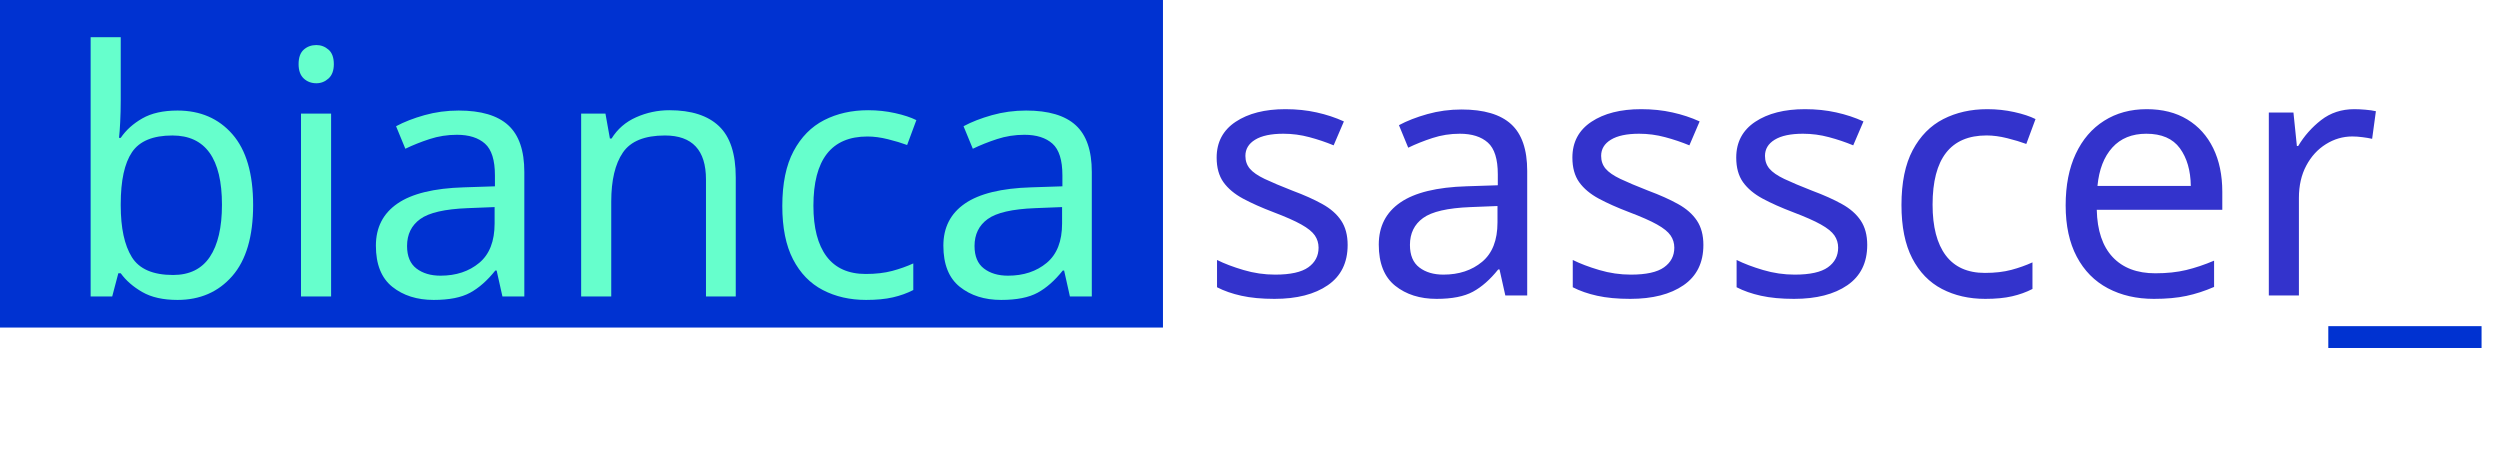
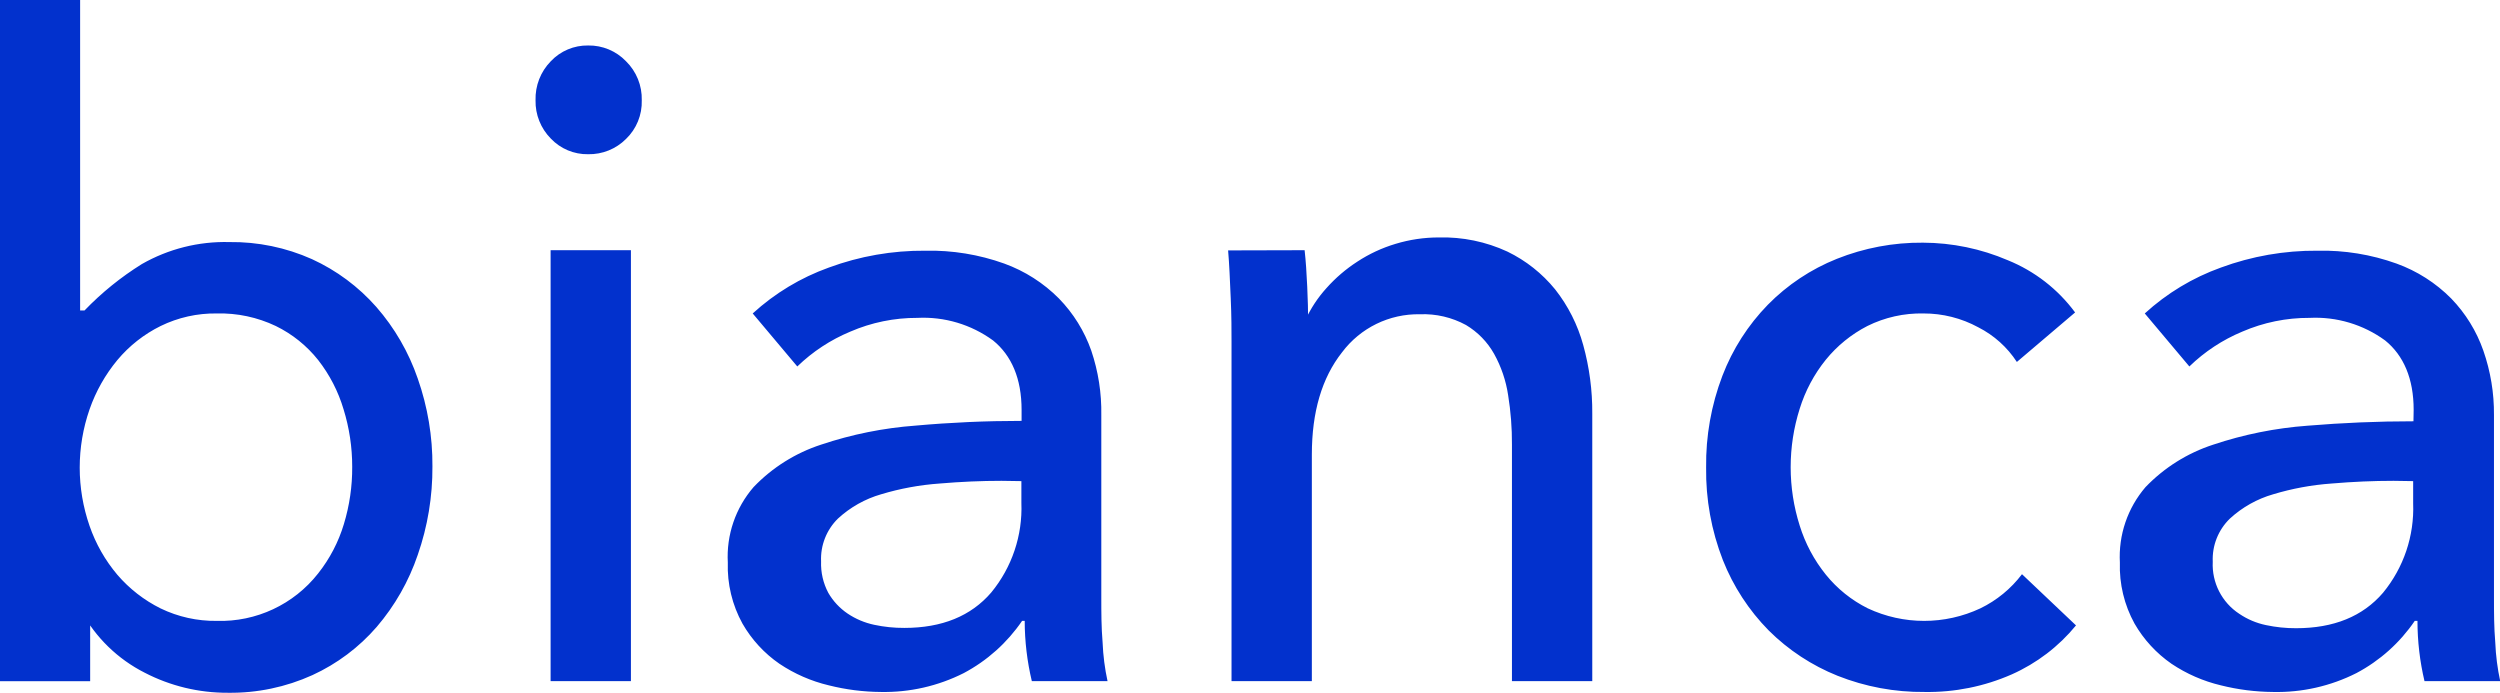
- <svg xmlns="http://www.w3.org/2000/svg" viewBox="0 0 730 132">
-   <path fill="#0032D1" d="M0 0h339.586v95.645H0z" />
-   <text transform="matrix(1.0025 0 0 1 17.977 86.577)" fill="#6FC" font-family="'AvenirNext-Medium'" font-size="99.631">bianca</text>
-   <text transform="matrix(1.0025 0 0 1 350.17 86.269)">
-     <tspan x="0" y="0" fill="#33C" font-family="'AvenirNext-Medium'" font-size="99.631">sasscer</tspan>
-     <tspan x="329.073" y="0" fill="#0032D1" font-family="'AvenirNext-DemiBold'" font-size="99.631">_</tspan>
-   </text>
+ <svg xmlns="http://www.w3.org/2000/svg" viewBox="0 0 249 69">
+   <path d="M8.98 60.85v7h-9V0h8v30.92h.44a29.75 29.75 0 0 1 5.71-4.62 16.69 16.69 0 0 1 8.71-2.19 19.54 19.54 0 0 1 8.23 1.7 19.18 19.18 0 0 1 6.41 4.76 21.41 21.41 0 0 1 4.13 7.14 25.88 25.88 0 0 1 1.46 8.75 26.29 26.29 0 0 1-1.46 8.8 21.83 21.83 0 0 1-4.09 7.18 18.89 18.89 0 0 1-6.4 4.8A19.74 19.74 0 0 1 22.69 69a17.83 17.83 0 0 1-8.28-2 14.77 14.77 0 0 1-6.31-6.13zm26.1-14.36a19.29 19.29 0 0 0-.86-5.72 14.83 14.83 0 0 0-2.53-4.91 12.27 12.27 0 0 0-4.22-3.39 12.92 12.92 0 0 0-5.88-1.25A12.34 12.34 0 0 0 16 32.47a13.29 13.29 0 0 0-4.31 3.39 15.89 15.89 0 0 0-2.77 4.91 17.68 17.68 0 0 0 0 11.61 15.25 15.25 0 0 0 2.77 4.87A13.73 13.73 0 0 0 16 60.6a12.46 12.46 0 0 0 5.59 1.24 12.36 12.36 0 0 0 10.1-4.73 14.74 14.74 0 0 0 2.56-4.91 19.22 19.22 0 0 0 .83-5.71zM63.92 9.99a5.12 5.12 0 0 1-1.57 3.85 5.18 5.18 0 0 1-3.77 1.52 5 5 0 0 1-3.72-1.56 5.26 5.26 0 0 1-1.52-3.81 5.33 5.33 0 0 1 1.52-3.89 5 5 0 0 1 3.72-1.57 5.11 5.11 0 0 1 3.77 1.57 5.25 5.25 0 0 1 1.57 3.89zm-1.08 57.85h-8V24.92h8zM101.75 40.82c0-3.11-1-5.42-2.84-6.91a11.78 11.78 0 0 0-7.54-2.25 16.65 16.65 0 0 0-6.68 1.37 16.94 16.94 0 0 0-5.28 3.47l-4.44-5.28a22.48 22.48 0 0 1 7.58-4.57 27.13 27.13 0 0 1 9.62-1.68 21.89 21.89 0 0 1 7.85 1.28 14.78 14.78 0 0 1 5.45 3.48 14.18 14.18 0 0 1 3.22 5.19 19.05 19.05 0 0 1 1 6.42v18.22c0 1.41 0 2.9.13 4.45a22.54 22.54 0 0 0 .49 3.83h-7.54a26.07 26.07 0 0 1-.71-6h-.26a16.26 16.26 0 0 1-5.81 5.2 17.57 17.57 0 0 1-8.25 1.88 21.85 21.85 0 0 1-5.19-.66 15.1 15.1 0 0 1-4.92-2.15 12.29 12.29 0 0 1-3.68-4 11.8 11.8 0 0 1-1.46-6.08 10.59 10.59 0 0 1 2.57-7.52 16.28 16.28 0 0 1 6.74-4.23 38.53 38.53 0 0 1 9.4-1.89q5.22-.47 10.55-.47zm-2 7.07q-3 0-6.18.27a26.7 26.7 0 0 0-5.81 1.07 10.74 10.74 0 0 0-4.3 2.42 5.63 5.63 0 0 0-1.68 4.27 6.19 6.19 0 0 0 .72 3.13 6.31 6.31 0 0 0 1.92 2.06 7.52 7.52 0 0 0 2.65 1.12 14 14 0 0 0 3 .31q5.63 0 8.66-3.53a13.22 13.22 0 0 0 3-8.91v-2.18zM129.94 24.92c.12 1.08.2 2.29.26 3.63s.09 2.46.09 3.36H130a12.55 12.55 0 0 1 2.12-3.22 15 15 0 0 1 3.07-2.63 14.53 14.53 0 0 1 3.8-1.77 14.76 14.76 0 0 1 4.32-.64 15.27 15.27 0 0 1 6.83 1.41 14 14 0 0 1 4.75 3.76 15.63 15.63 0 0 1 2.8 5.55 24.91 24.91 0 0 1 .9 6.81v26.66h-8V44.28a29.76 29.76 0 0 0-.38-4.92 12.15 12.15 0 0 0-1.4-4.12 7.78 7.78 0 0 0-2.8-2.87 8.85 8.85 0 0 0-4.58-1.07 9.48 9.48 0 0 0-7.77 3.8q-3 3.81-3 10.17v22.57h-8V34.07c0-1.13 0-2.59-.08-4.38s-.14-3.37-.26-4.75zM200.88 36.05a10 10 0 0 0-3.84-3.45 11.35 11.35 0 0 0-5.46-1.38 12 12 0 0 0-5.59 1.25 13 13 0 0 0-4.14 3.36 14.75 14.75 0 0 0-2.6 4.88 19.27 19.27 0 0 0 0 11.64 14.75 14.75 0 0 0 2.6 4.88 12.57 12.57 0 0 0 4.18 3.36 13.21 13.21 0 0 0 11.22 0 11.49 11.49 0 0 0 4.14-3.4l5.38 5.1a17.44 17.44 0 0 1-6.4 4.88 20.72 20.72 0 0 1-8.68 1.75 22.89 22.89 0 0 1-8.66-1.61 20.54 20.54 0 0 1-6.87-4.52 21 21 0 0 1-4.56-7 24.47 24.47 0 0 1-1.67-9.23 24.73 24.73 0 0 1 1.62-9.13 20.78 20.78 0 0 1 4.53-7.08 20.12 20.12 0 0 1 6.87-4.57 22.61 22.61 0 0 1 8.57-1.61 21.61 21.61 0 0 1 8.46 1.75 15.63 15.63 0 0 1 6.7 5.2zM240.4 40.82c0-3.11-1-5.42-2.84-6.91a11.77 11.77 0 0 0-7.53-2.25 16.66 16.66 0 0 0-6.7 1.37 16.89 16.89 0 0 0-5.27 3.47l-4.44-5.28a22.48 22.48 0 0 1 7.58-4.57 27.21 27.21 0 0 1 9.62-1.68 21.89 21.89 0 0 1 7.87 1.28 14.7 14.7 0 0 1 5.45 3.48 14.21 14.21 0 0 1 3.2 5.19 19 19 0 0 1 1.06 6.42v18.22c0 1.41 0 2.9.13 4.45a22.54 22.54 0 0 0 .49 3.83h-7.54a26.06 26.06 0 0 1-.7-6h-.27a16.18 16.18 0 0 1-5.81 5.2 17.55 17.55 0 0 1-8.31 1.88 22 22 0 0 1-5.19-.66 15.1 15.1 0 0 1-4.92-2.15 12.4 12.4 0 0 1-3.68-4 11.8 11.8 0 0 1-1.46-6.08 10.64 10.64 0 0 1 2.55-7.51 16.35 16.35 0 0 1 6.74-4.23 38.53 38.53 0 0 1 9.4-1.89c3.49-.29 7-.44 10.55-.44zm-2 7.07c-2 0-4.06.09-6.19.27a26.6 26.6 0 0 0-5.8 1.07 10.78 10.78 0 0 0-4.31 2.42 5.63 5.63 0 0 0-1.71 4.3 5.85 5.85 0 0 0 2.65 5.19 7.4 7.4 0 0 0 2.65 1.12 14.11 14.11 0 0 0 3 .31q5.63 0 8.66-3.53a13.22 13.22 0 0 0 3-8.91v-2.21z" fill="#0231cd" />
</svg>
